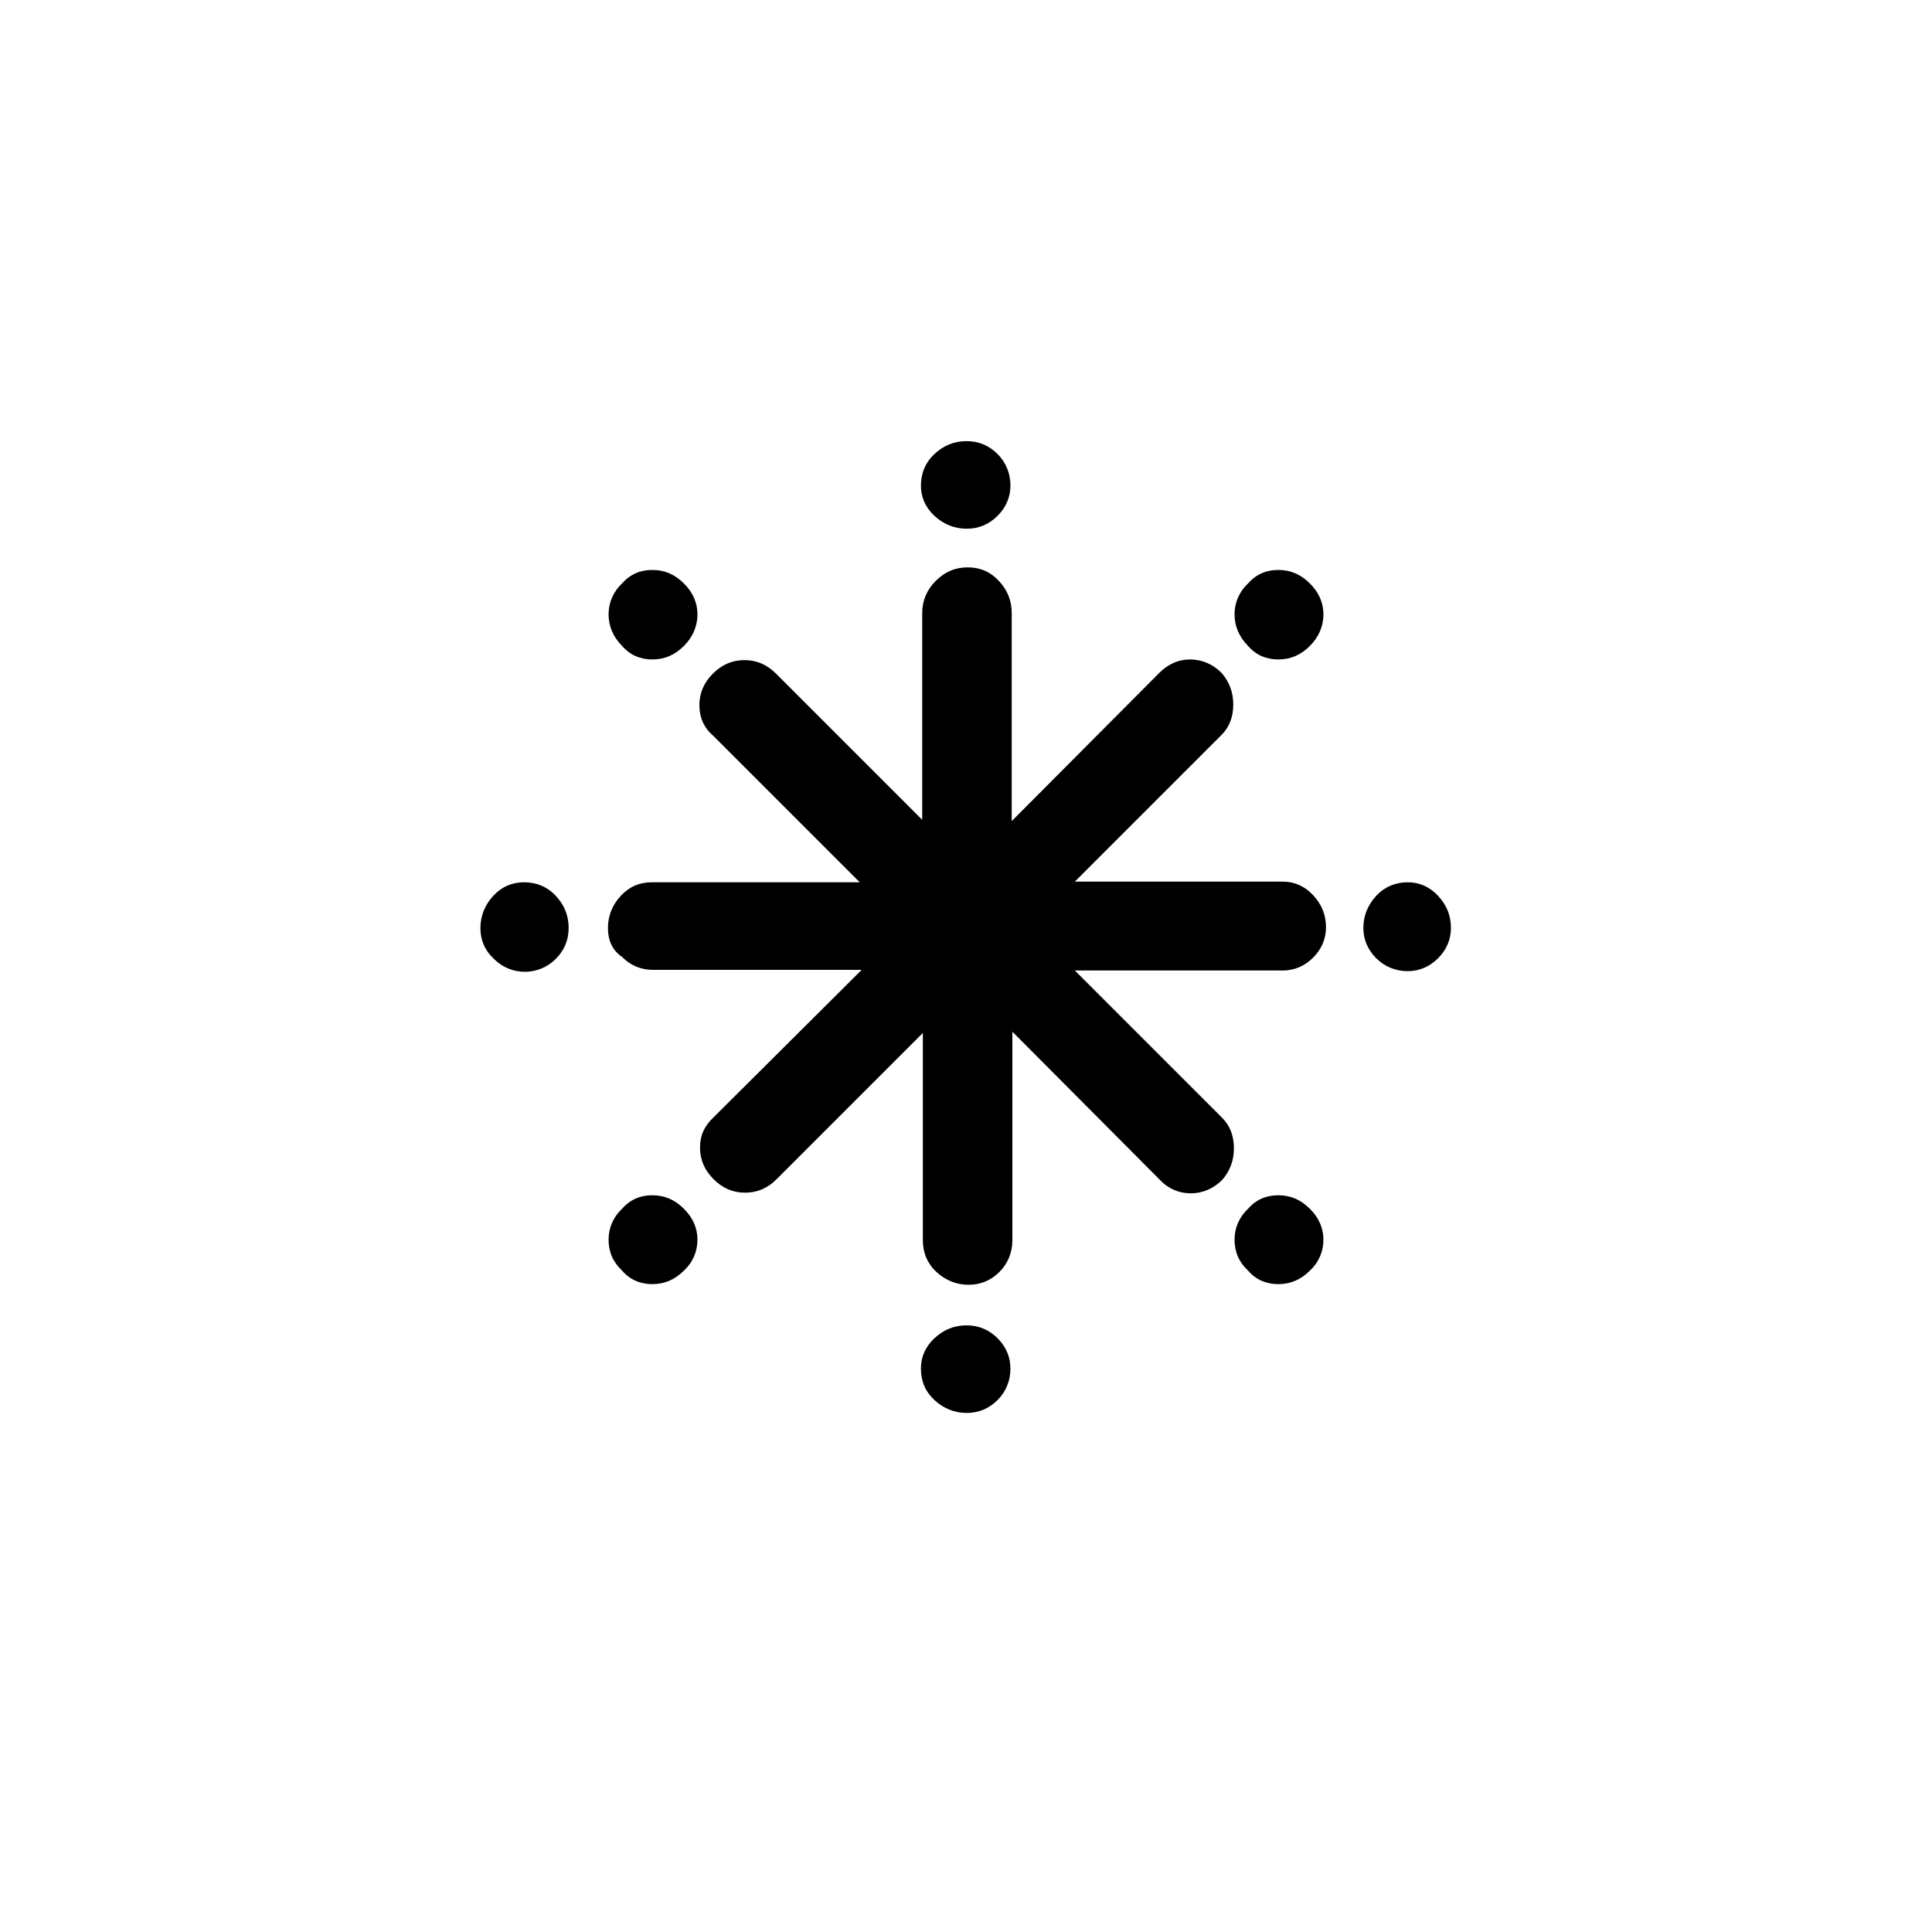
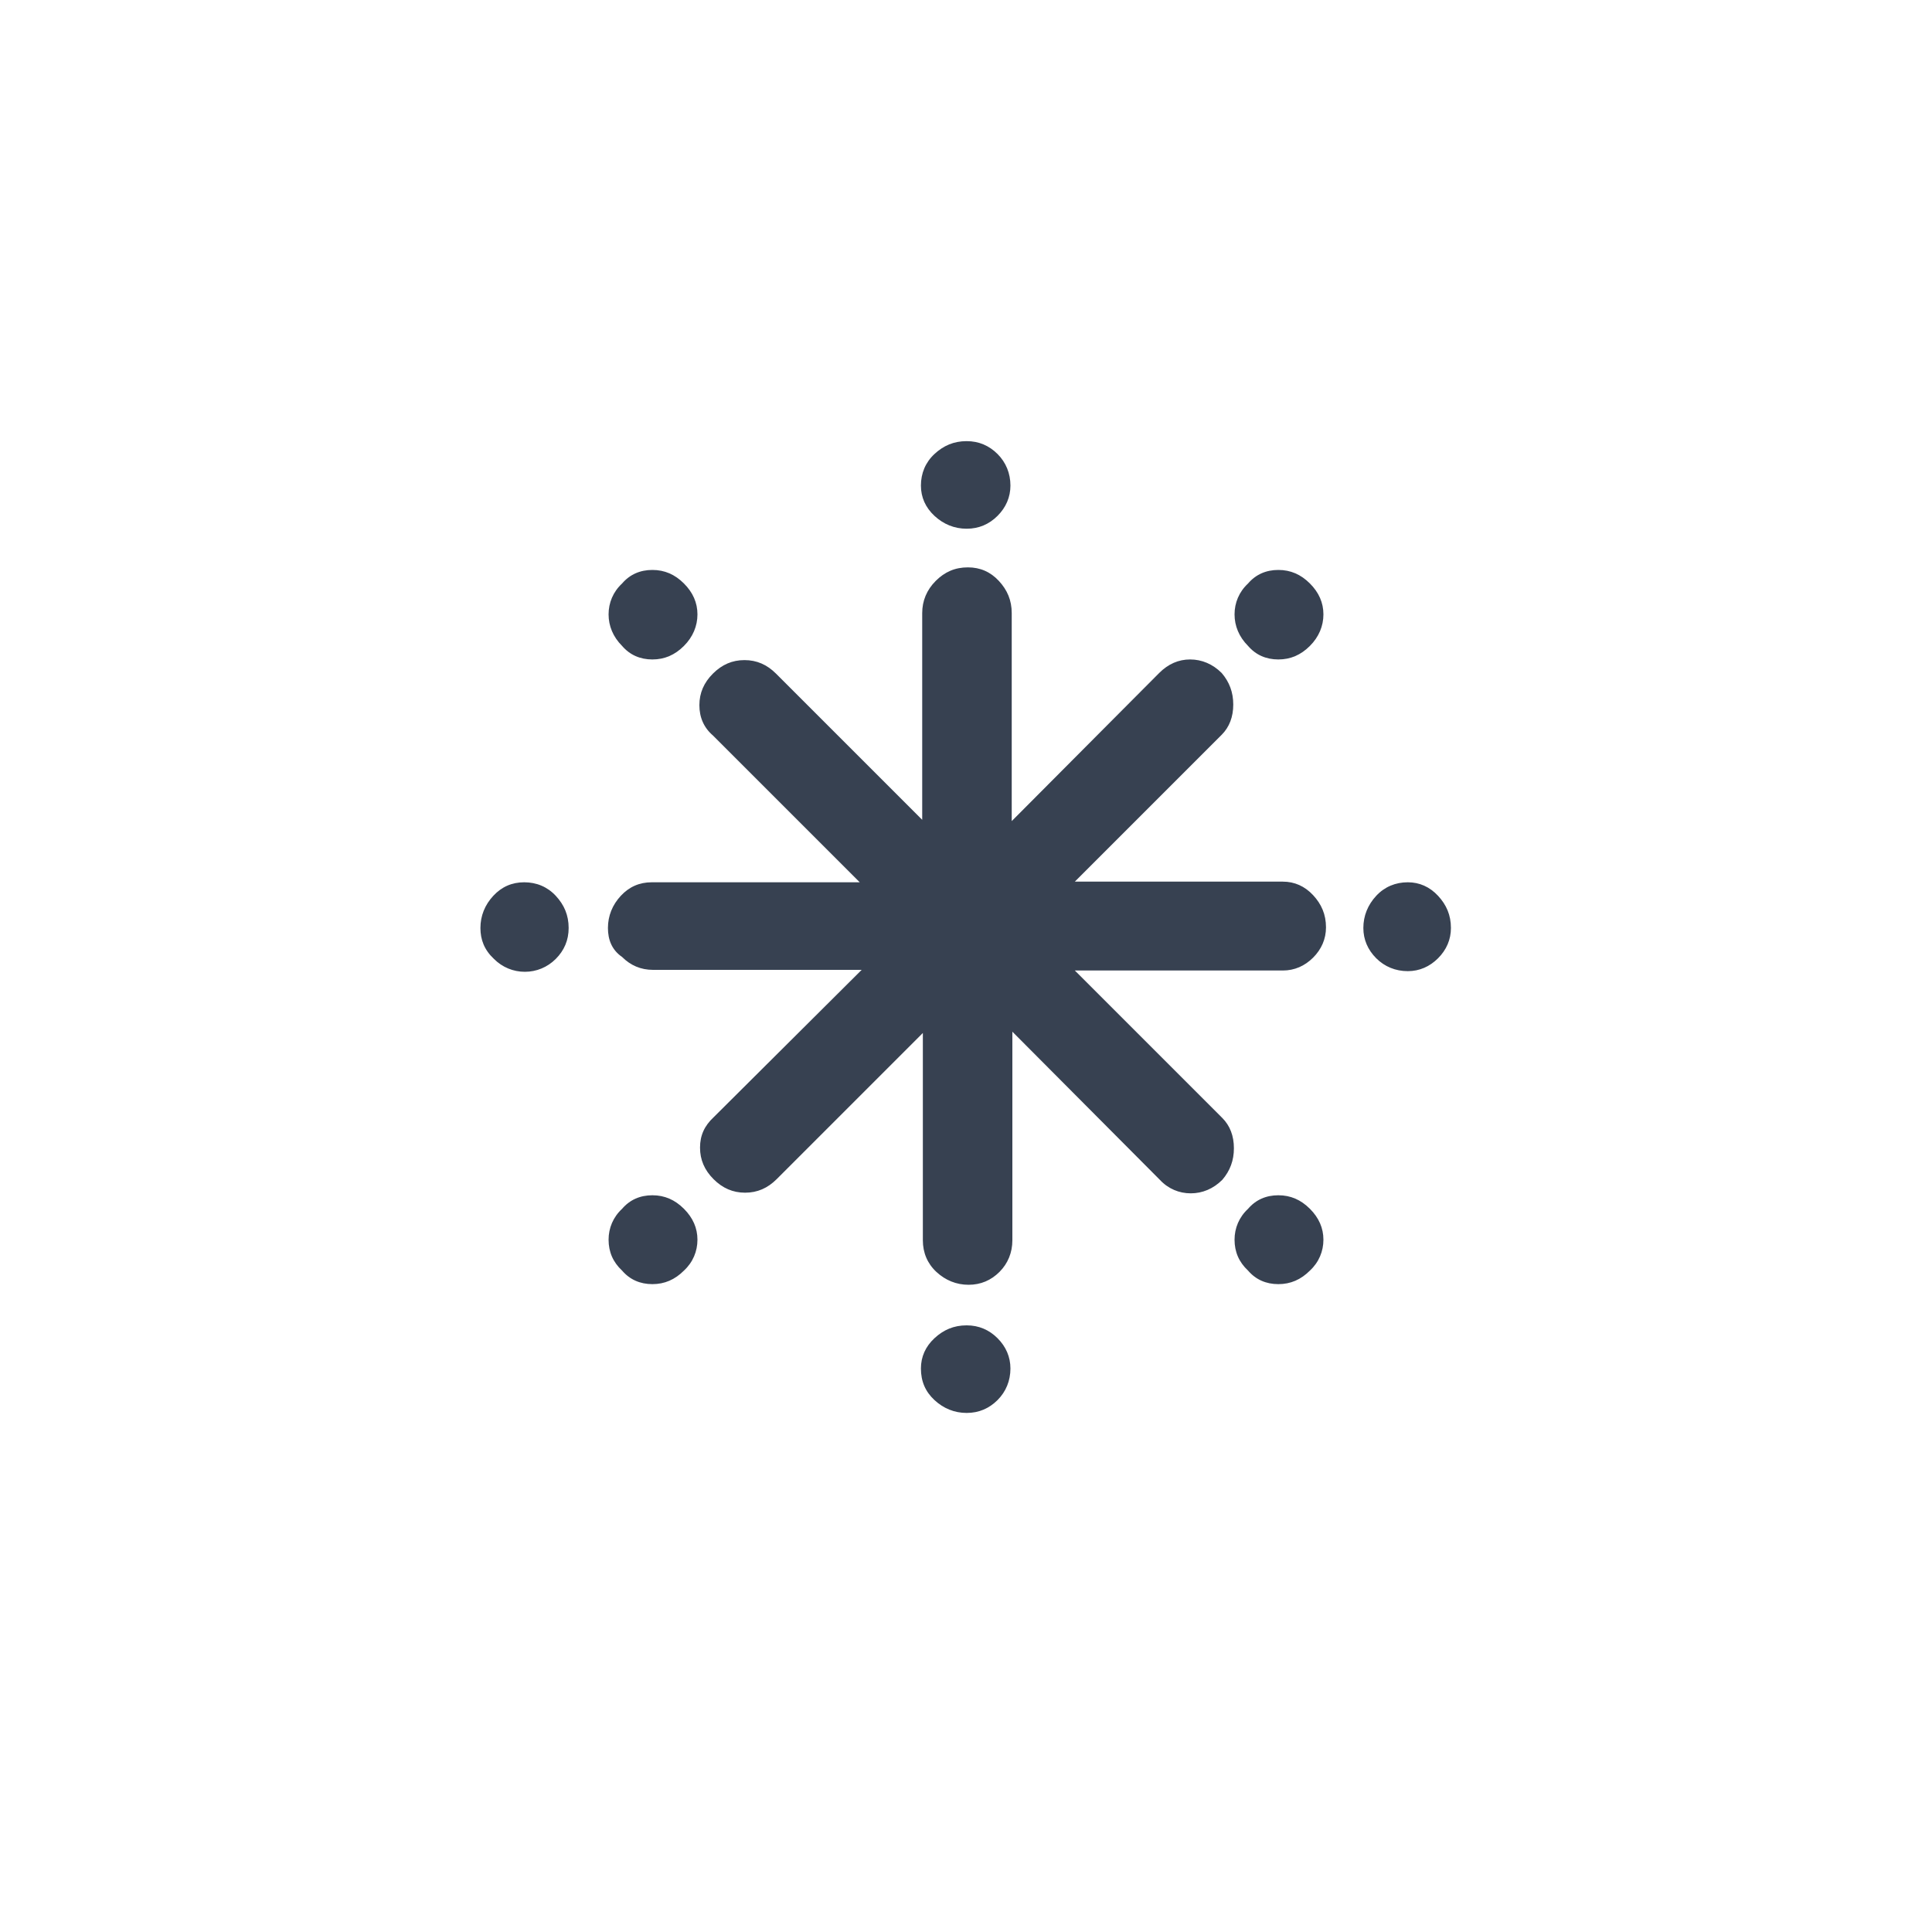
<svg xmlns="http://www.w3.org/2000/svg" version="1.1" id="Layer_1" x="0px" y="0px" viewBox="0 0 30 30" style="enable-background:new 0 0 30 30;" xml:space="preserve">
-   <path d="M7.46,14.41c0-0.19,0.07-0.36,0.2-0.5c0.13-0.14,0.29-0.21,0.48-0.21c0.19,0,0.36,0.07,0.49,0.21c0.13,0.14,0.2,0.3,0.2,0.5  c0,0.19-0.07,0.35-0.2,0.48c-0.13,0.13-0.3,0.2-0.48,0.2s-0.35-0.07-0.48-0.2C7.52,14.75,7.46,14.59,7.46,14.41z M9.44,14.41  c0-0.19,0.07-0.36,0.2-0.5c0.13-0.14,0.29-0.21,0.48-0.21h3.23l-2.28-2.28c-0.14-0.12-0.21-0.28-0.21-0.47  c0-0.19,0.07-0.35,0.21-0.49c0.14-0.14,0.3-0.21,0.49-0.21s0.35,0.07,0.49,0.21l2.27,2.27V9.52c0-0.19,0.07-0.36,0.21-0.5  s0.3-0.21,0.5-0.21c0.19,0,0.35,0.07,0.48,0.21c0.13,0.14,0.2,0.3,0.2,0.5v3.23l2.29-2.3c0.14-0.14,0.3-0.21,0.48-0.21  c0.18,0,0.35,0.07,0.49,0.21c0.12,0.14,0.18,0.3,0.18,0.49c0,0.19-0.06,0.35-0.18,0.47l-2.28,2.28h3.23c0.18,0,0.34,0.07,0.47,0.21  c0.13,0.14,0.2,0.3,0.2,0.5c0,0.18-0.07,0.34-0.2,0.47c-0.13,0.13-0.29,0.2-0.47,0.2h-3.23l2.29,2.29c0.12,0.12,0.18,0.28,0.18,0.47  s-0.06,0.35-0.18,0.49c-0.14,0.14-0.31,0.21-0.49,0.21c-0.18,0-0.35-0.07-0.48-0.21l-2.29-2.3v3.24c0,0.19-0.07,0.36-0.2,0.49  c-0.13,0.13-0.29,0.2-0.48,0.2c-0.19,0-0.36-0.07-0.5-0.2c-0.14-0.13-0.21-0.3-0.21-0.49v-3.22l-2.27,2.27  c-0.14,0.14-0.3,0.21-0.49,0.21s-0.35-0.07-0.49-0.21s-0.21-0.3-0.21-0.49s0.07-0.34,0.21-0.47l2.3-2.29h-3.24  c-0.19,0-0.35-0.07-0.48-0.2C9.5,14.75,9.44,14.59,9.44,14.41z M9.45,19.25c0-0.18,0.07-0.35,0.21-0.48  c0.12-0.14,0.28-0.21,0.47-0.21c0.19,0,0.35,0.07,0.49,0.21c0.14,0.14,0.21,0.3,0.21,0.48c0,0.18-0.07,0.35-0.21,0.48  c-0.14,0.14-0.3,0.21-0.49,0.21c-0.19,0-0.35-0.07-0.47-0.21C9.52,19.6,9.45,19.44,9.45,19.25z M9.45,9.54  c0-0.18,0.07-0.35,0.21-0.48c0.12-0.14,0.28-0.21,0.47-0.21c0.19,0,0.35,0.07,0.49,0.21c0.14,0.14,0.21,0.3,0.21,0.48  s-0.07,0.35-0.21,0.49c-0.14,0.14-0.3,0.21-0.49,0.21c-0.19,0-0.35-0.07-0.47-0.21C9.52,9.89,9.45,9.72,9.45,9.54z M14.3,21.25  c0-0.18,0.07-0.34,0.21-0.47c0.14-0.13,0.3-0.2,0.5-0.2c0.19,0,0.35,0.07,0.48,0.2c0.13,0.13,0.2,0.29,0.2,0.47  c0,0.19-0.07,0.36-0.2,0.49c-0.13,0.13-0.29,0.2-0.48,0.2c-0.19,0-0.36-0.07-0.5-0.2C14.37,21.61,14.3,21.45,14.3,21.25z M14.3,7.54  c0-0.19,0.07-0.36,0.21-0.49s0.3-0.2,0.5-0.2c0.19,0,0.35,0.07,0.48,0.2c0.13,0.13,0.2,0.3,0.2,0.49c0,0.18-0.07,0.34-0.2,0.47  c-0.13,0.13-0.29,0.2-0.48,0.2c-0.19,0-0.36-0.07-0.5-0.2C14.37,7.88,14.3,7.72,14.3,7.54z M19.17,19.25c0-0.18,0.07-0.35,0.21-0.48  c0.12-0.14,0.28-0.21,0.47-0.21c0.19,0,0.35,0.07,0.49,0.21c0.14,0.14,0.21,0.3,0.21,0.48c0,0.18-0.07,0.35-0.21,0.48  c-0.14,0.14-0.3,0.21-0.49,0.21c-0.19,0-0.35-0.07-0.47-0.21C19.24,19.6,19.17,19.44,19.17,19.25z M19.17,9.54  c0-0.18,0.07-0.35,0.21-0.48c0.12-0.14,0.28-0.21,0.47-0.21c0.19,0,0.35,0.07,0.49,0.21c0.14,0.14,0.21,0.3,0.21,0.48  s-0.07,0.35-0.21,0.49c-0.14,0.14-0.3,0.21-0.49,0.21c-0.19,0-0.35-0.07-0.47-0.21C19.24,9.89,19.17,9.72,19.17,9.54z M21.17,14.41  c0-0.19,0.07-0.36,0.2-0.5c0.13-0.14,0.3-0.21,0.49-0.21c0.18,0,0.34,0.07,0.47,0.21c0.13,0.14,0.2,0.3,0.2,0.5  c0,0.18-0.07,0.34-0.2,0.47c-0.13,0.13-0.29,0.2-0.47,0.2c-0.19,0-0.36-0.07-0.49-0.2C21.24,14.75,21.17,14.59,21.17,14.41z" />
+   <path fill="rgba(55, 65, 81)" d="M7.46,14.41c0-0.19,0.07-0.36,0.2-0.5c0.13-0.14,0.29-0.21,0.48-0.21c0.19,0,0.36,0.07,0.49,0.21c0.13,0.14,0.2,0.3,0.2,0.5  c0,0.19-0.07,0.35-0.2,0.48c-0.13,0.13-0.3,0.2-0.48,0.2s-0.35-0.07-0.48-0.2C7.52,14.75,7.46,14.59,7.46,14.41z M9.44,14.41  c0-0.19,0.07-0.36,0.2-0.5c0.13-0.14,0.29-0.21,0.48-0.21h3.23l-2.28-2.28c-0.14-0.12-0.21-0.28-0.21-0.47  c0-0.19,0.07-0.35,0.21-0.49c0.14-0.14,0.3-0.21,0.49-0.21s0.35,0.07,0.49,0.21l2.27,2.27V9.52c0-0.19,0.07-0.36,0.21-0.5  s0.3-0.21,0.5-0.21c0.19,0,0.35,0.07,0.48,0.21c0.13,0.14,0.2,0.3,0.2,0.5v3.23l2.29-2.3c0.14-0.14,0.3-0.21,0.48-0.21  c0.18,0,0.35,0.07,0.49,0.21c0.12,0.14,0.18,0.3,0.18,0.49c0,0.19-0.06,0.35-0.18,0.47l-2.28,2.28h3.23c0.18,0,0.34,0.07,0.47,0.21  c0.13,0.14,0.2,0.3,0.2,0.5c0,0.18-0.07,0.34-0.2,0.47c-0.13,0.13-0.29,0.2-0.47,0.2h-3.23l2.29,2.29c0.12,0.12,0.18,0.28,0.18,0.47  s-0.06,0.35-0.18,0.49c-0.14,0.14-0.31,0.21-0.49,0.21c-0.18,0-0.35-0.07-0.48-0.21l-2.29-2.3v3.24c0,0.19-0.07,0.36-0.2,0.49  c-0.13,0.13-0.29,0.2-0.48,0.2c-0.19,0-0.36-0.07-0.5-0.2c-0.14-0.13-0.21-0.3-0.21-0.49v-3.22l-2.27,2.27  c-0.14,0.14-0.3,0.21-0.49,0.21s-0.35-0.07-0.49-0.21s-0.21-0.3-0.21-0.49s0.07-0.34,0.21-0.47l2.3-2.29h-3.24  c-0.19,0-0.35-0.07-0.48-0.2C9.5,14.75,9.44,14.59,9.44,14.41z M9.45,19.25c0-0.18,0.07-0.35,0.21-0.48  c0.12-0.14,0.28-0.21,0.47-0.21c0.19,0,0.35,0.07,0.49,0.21c0.14,0.14,0.21,0.3,0.21,0.48c0,0.18-0.07,0.35-0.21,0.48  c-0.14,0.14-0.3,0.21-0.49,0.21c-0.19,0-0.35-0.07-0.47-0.21C9.52,19.6,9.45,19.44,9.45,19.25z M9.45,9.54  c0-0.18,0.07-0.35,0.21-0.48c0.12-0.14,0.28-0.21,0.47-0.21c0.19,0,0.35,0.07,0.49,0.21c0.14,0.14,0.21,0.3,0.21,0.48  s-0.07,0.35-0.21,0.49c-0.14,0.14-0.3,0.21-0.49,0.21c-0.19,0-0.35-0.07-0.47-0.21C9.52,9.89,9.45,9.72,9.45,9.54z M14.3,21.25  c0-0.18,0.07-0.34,0.21-0.47c0.14-0.13,0.3-0.2,0.5-0.2c0.19,0,0.35,0.07,0.48,0.2c0.13,0.13,0.2,0.29,0.2,0.47  c0,0.19-0.07,0.36-0.2,0.49c-0.13,0.13-0.29,0.2-0.48,0.2c-0.19,0-0.36-0.07-0.5-0.2C14.37,21.61,14.3,21.45,14.3,21.25z M14.3,7.54  c0-0.19,0.07-0.36,0.21-0.49s0.3-0.2,0.5-0.2c0.19,0,0.35,0.07,0.48,0.2c0.13,0.13,0.2,0.3,0.2,0.49c0,0.18-0.07,0.34-0.2,0.47  c-0.13,0.13-0.29,0.2-0.48,0.2c-0.19,0-0.36-0.07-0.5-0.2C14.37,7.88,14.3,7.72,14.3,7.54z M19.17,19.25c0-0.18,0.07-0.35,0.21-0.48  c0.12-0.14,0.28-0.21,0.47-0.21c0.19,0,0.35,0.07,0.49,0.21c0.14,0.14,0.21,0.3,0.21,0.48c0,0.18-0.07,0.35-0.21,0.48  c-0.14,0.14-0.3,0.21-0.49,0.21c-0.19,0-0.35-0.07-0.47-0.21C19.24,19.6,19.17,19.44,19.17,19.25z M19.17,9.54  c0-0.18,0.07-0.35,0.21-0.48c0.12-0.14,0.28-0.21,0.47-0.21c0.19,0,0.35,0.07,0.49,0.21c0.14,0.14,0.21,0.3,0.21,0.48  s-0.07,0.35-0.21,0.49c-0.14,0.14-0.3,0.21-0.49,0.21c-0.19,0-0.35-0.07-0.47-0.21C19.24,9.89,19.17,9.72,19.17,9.54z M21.17,14.41  c0-0.19,0.07-0.36,0.2-0.5c0.13-0.14,0.3-0.21,0.49-0.21c0.18,0,0.34,0.07,0.47,0.21c0.13,0.14,0.2,0.3,0.2,0.5  c0,0.18-0.07,0.34-0.2,0.47c-0.13,0.13-0.29,0.2-0.47,0.2c-0.19,0-0.36-0.07-0.49-0.2C21.24,14.75,21.17,14.59,21.17,14.41z" />
</svg>
